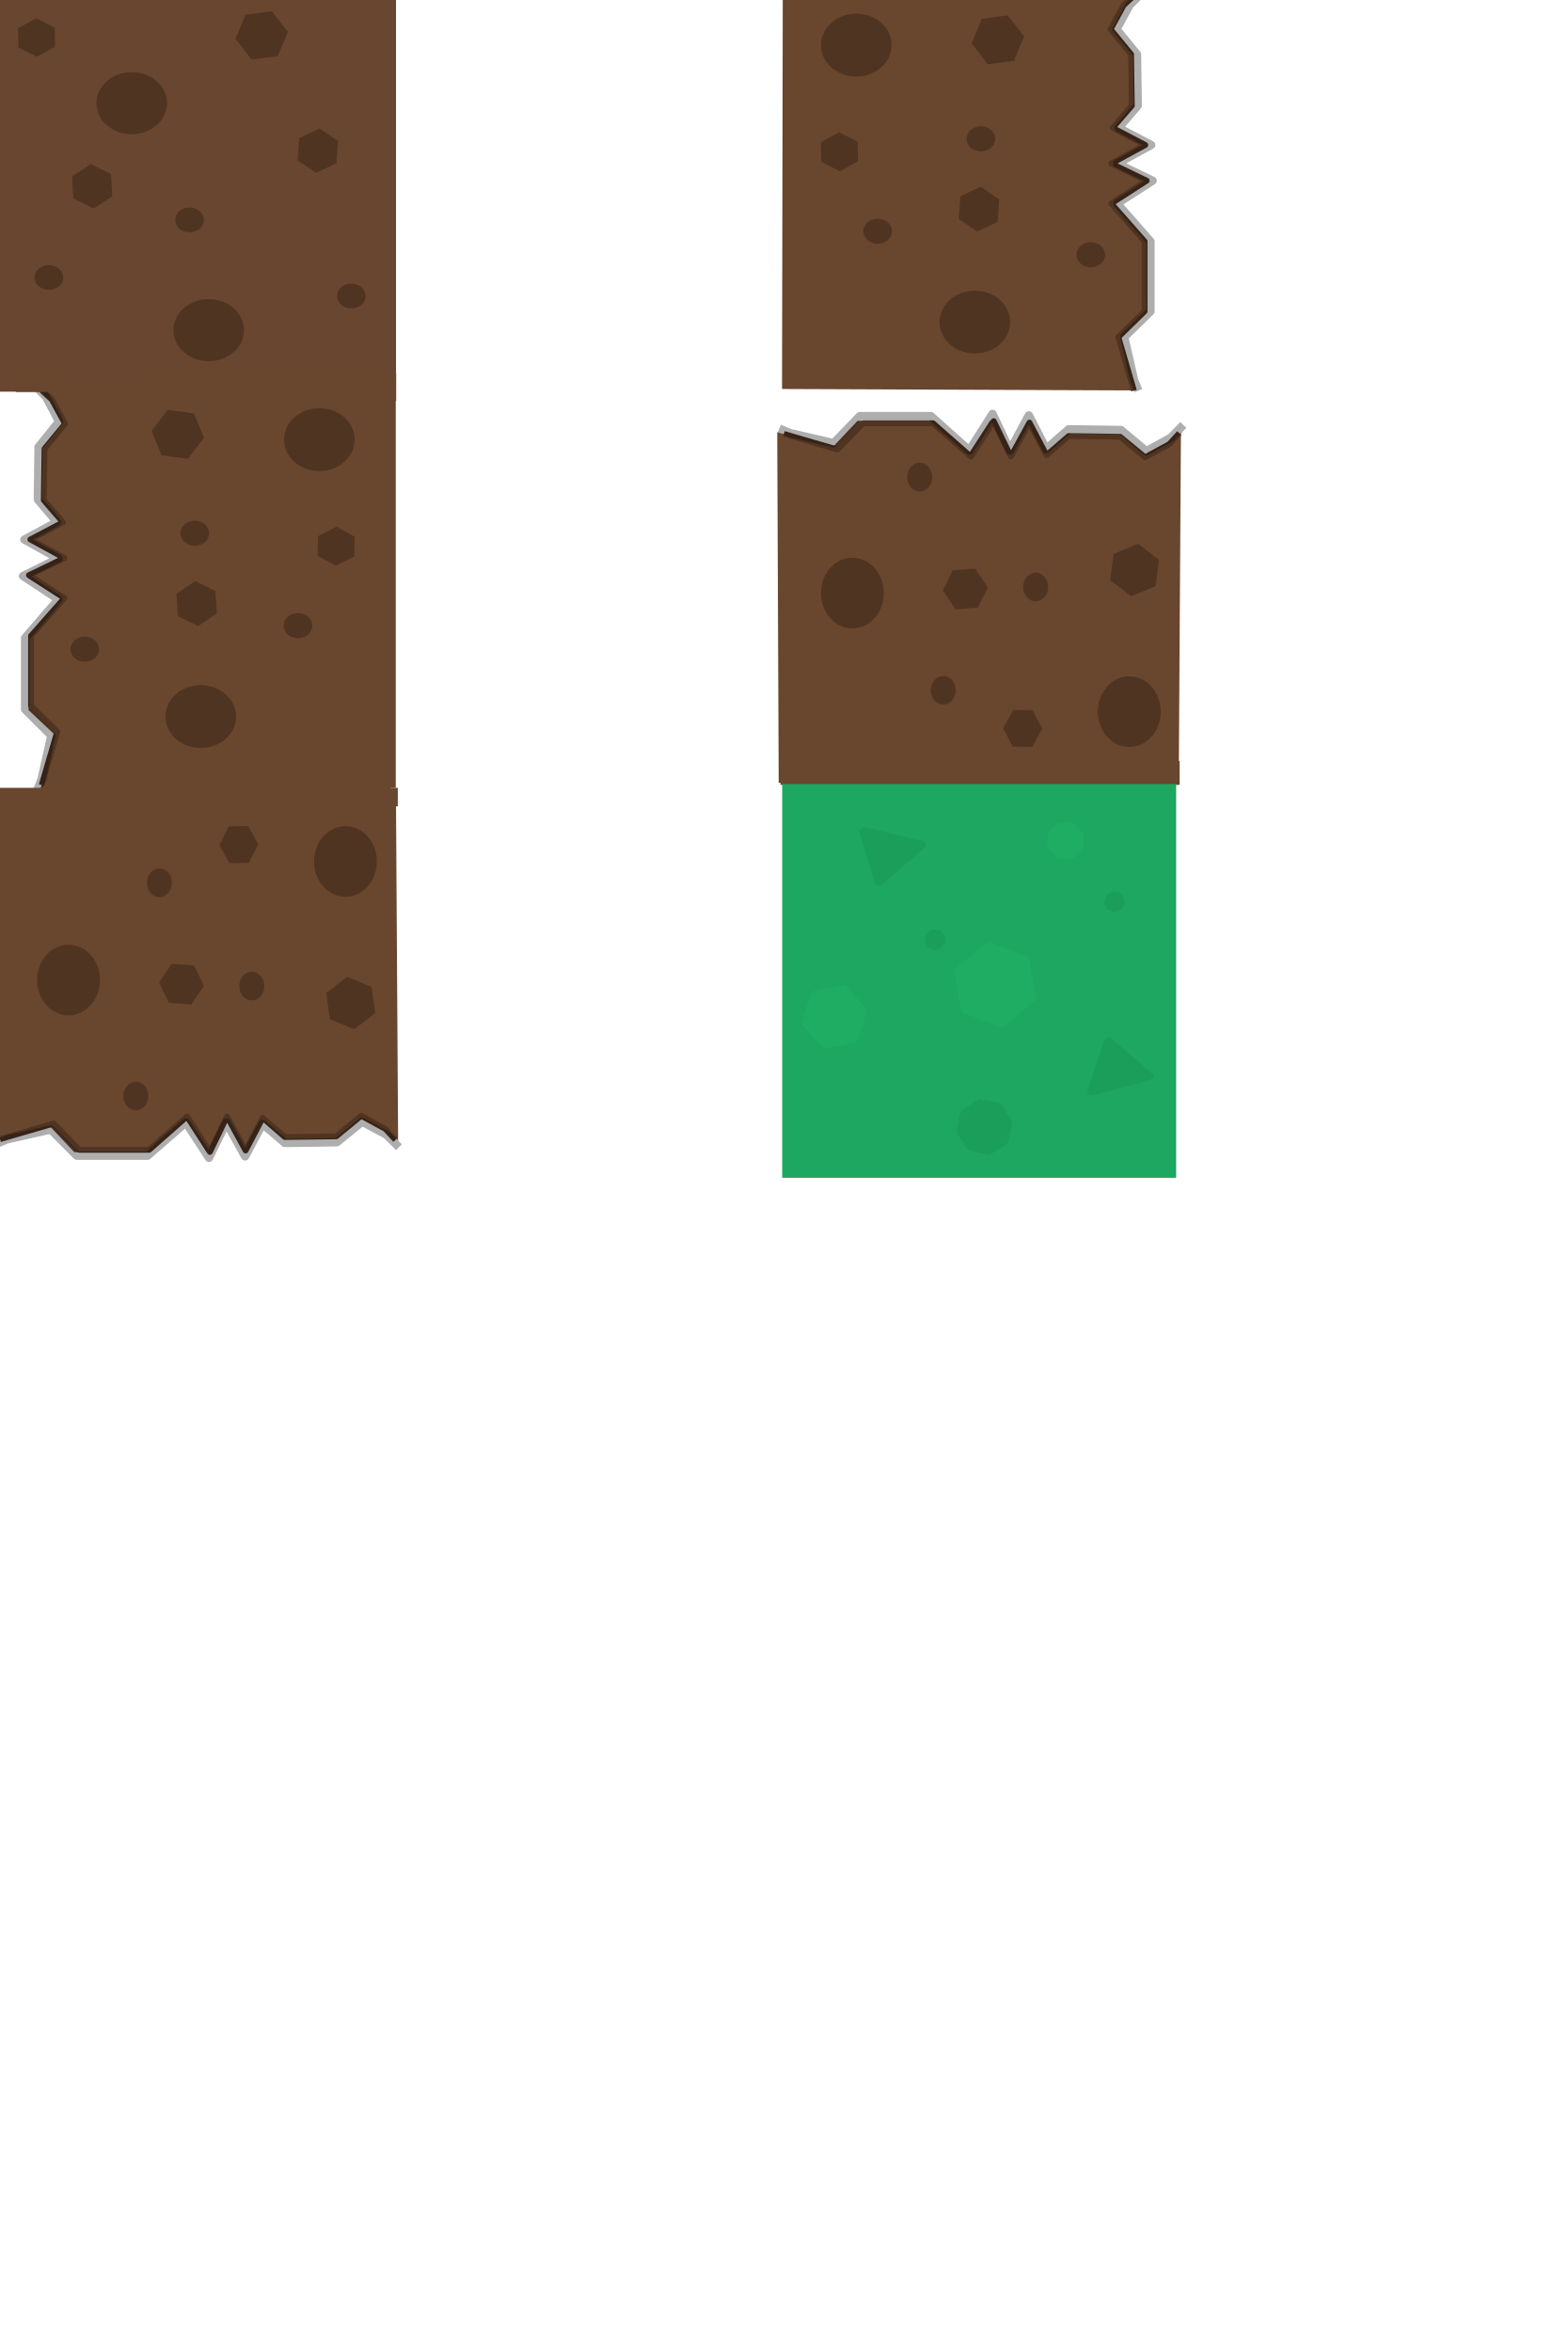
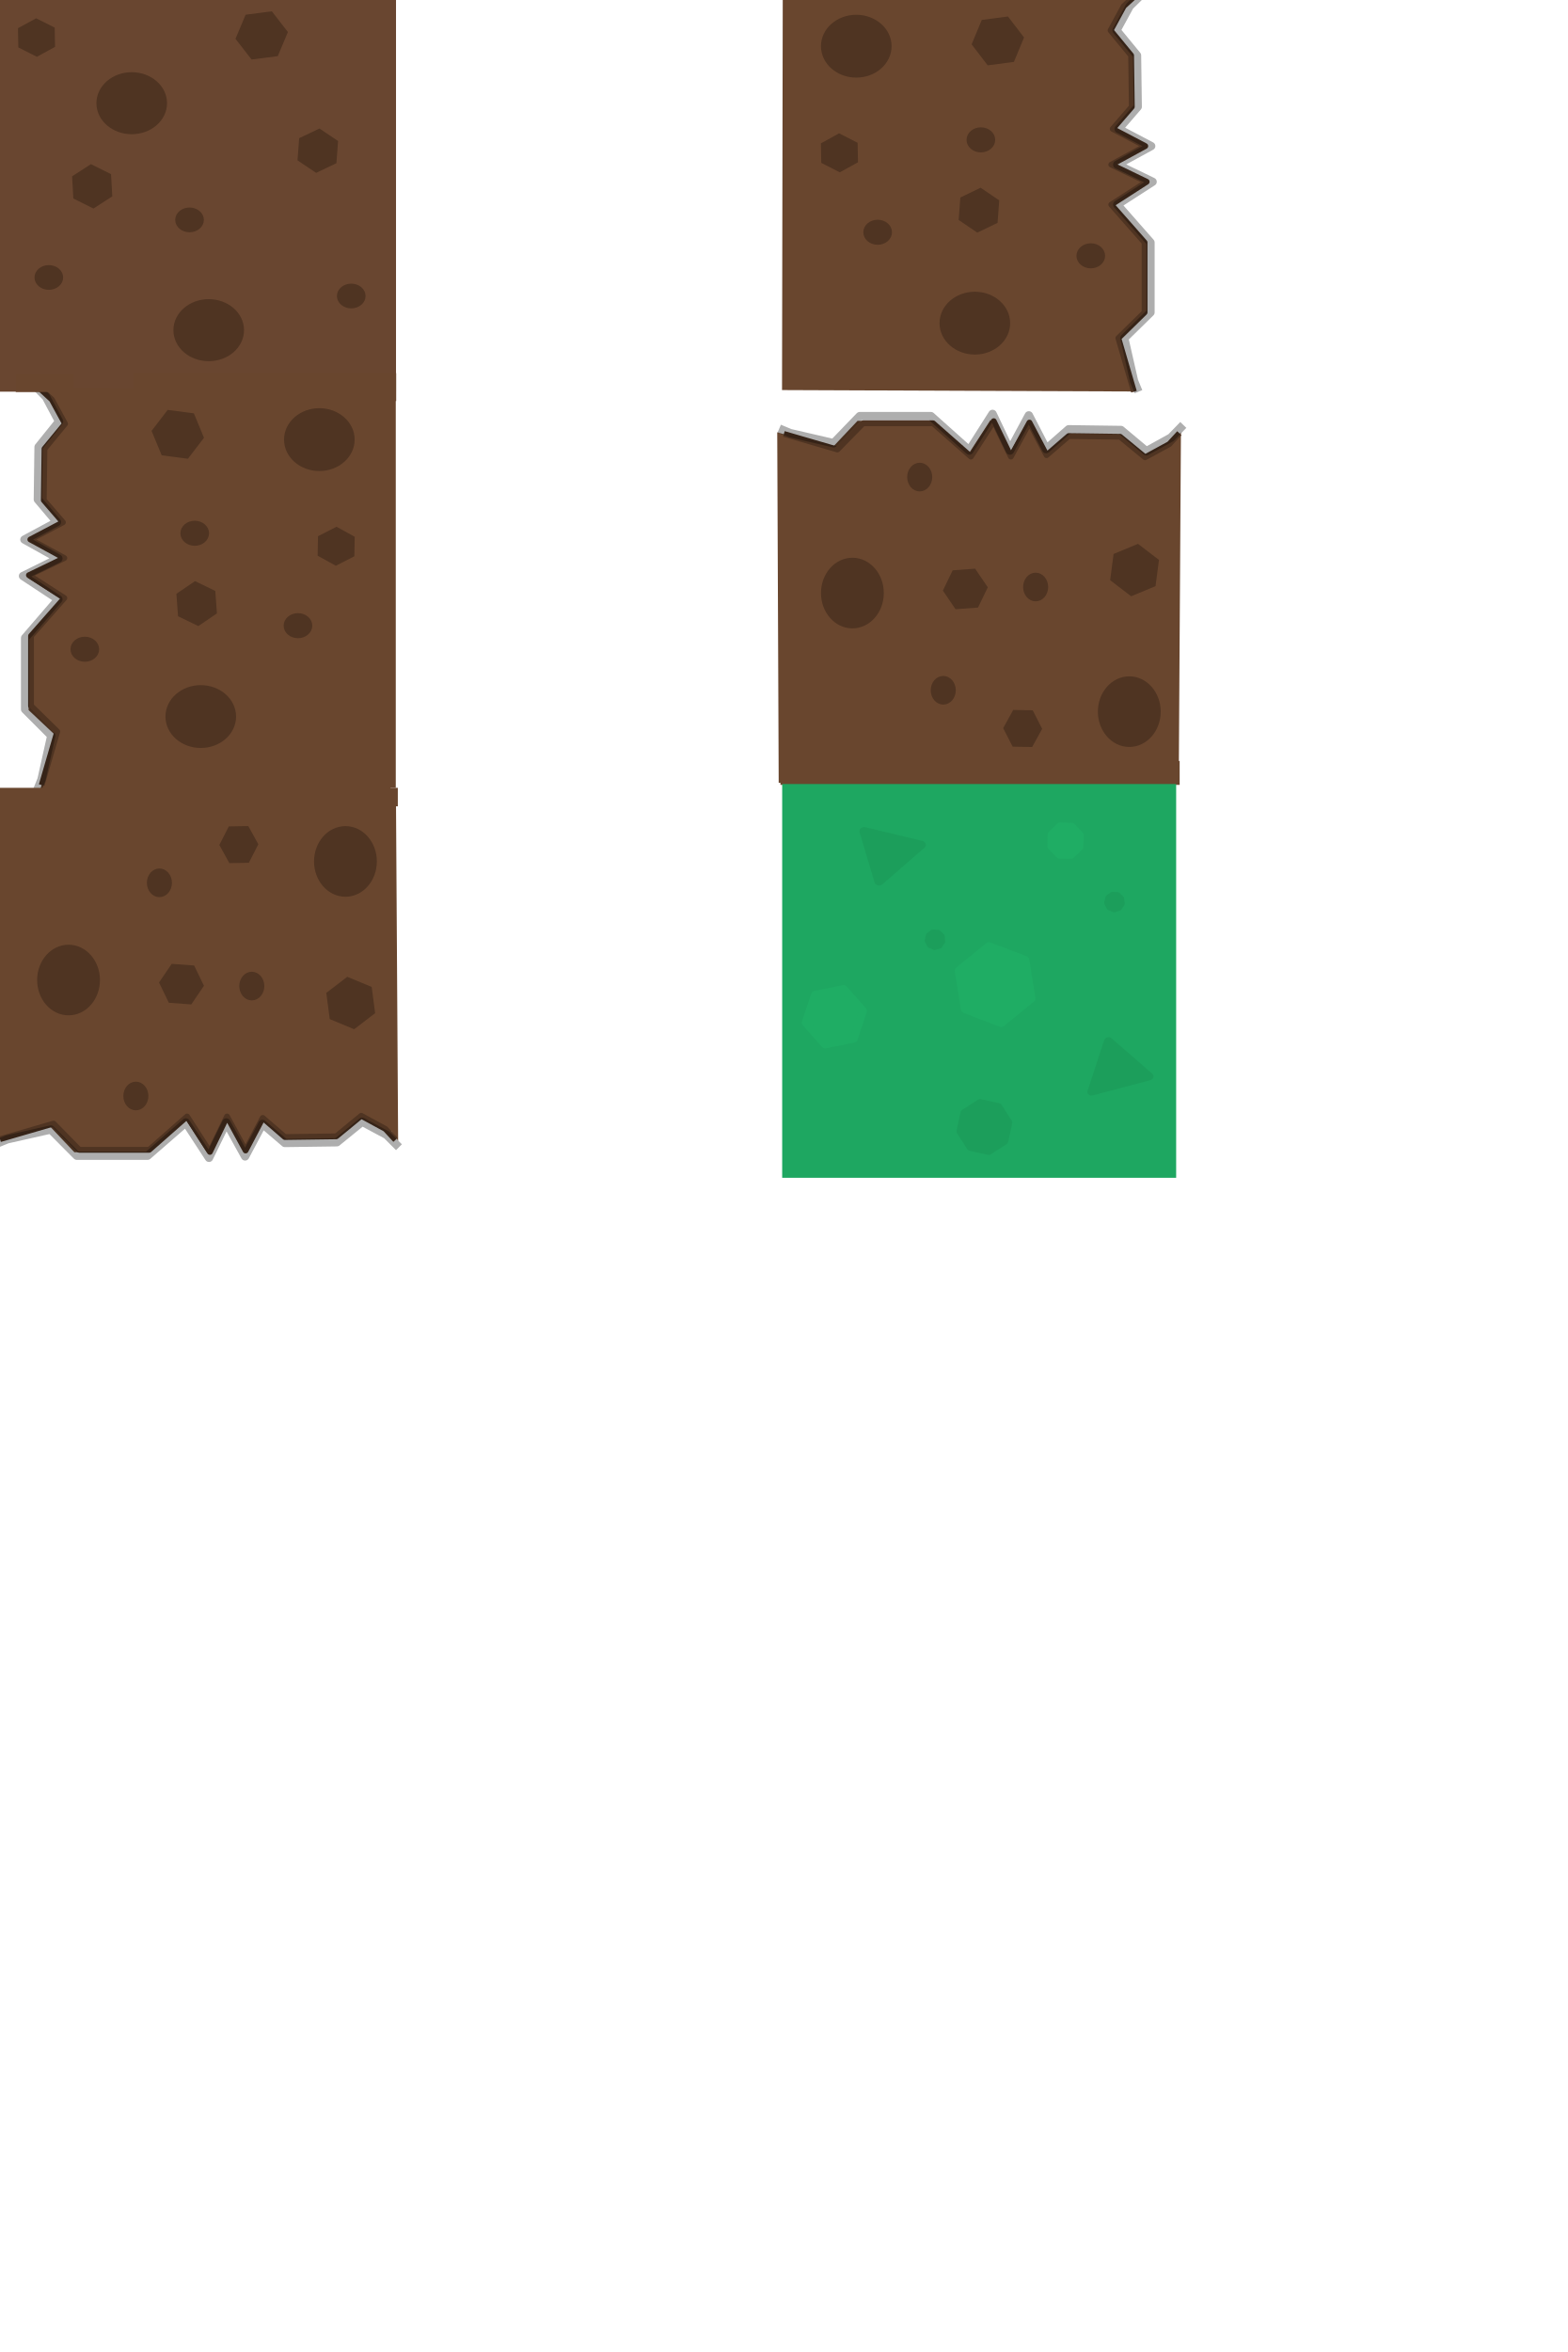
<svg xmlns="http://www.w3.org/2000/svg" version="1.1" width="1024.0" height="1536.0" viewBox="0 0 1024.0 1536.0" id="svg56">
  <defs id="defs56" />
  <g transform="matrix(1,0,0,0.9871422,0,-0.4340429)" id="g1">
    <defs id="defs9" />
    <g id="layer1">
      <rect style="fill:#694630;stroke-width:5.31;stroke-linecap:round;stroke-linejoin:round" id="rect1" width="260.452" height="262.233" x="-1.781" y="-2.671" />
    </g>
    <path style="fill:none;fill-opacity:1;stroke:none;stroke-width:2.386;stroke-linejoin:round;stroke-dasharray:none;stroke-opacity:1" d="m 211.096,2.778 -9.722,6.018 -5.092,10.184 5.092,8.796 5.555,13.888 1.389,32.405 -10.647,10.184 17.591,11.573 -6.481,6.944 -11.11,6.481 16.665,10.184 5.092,3.241 -25.461,12.499 20.369,23.146 1.389,23.146 0.926,26.85 -17.128,13.425 7.407,36.571" id="path13" />
    <path style="fill:none;fill-opacity:1;stroke:none;stroke-width:2.386;stroke-linejoin:round;stroke-dasharray:none;stroke-opacity:1" d="M 206.467,3.703 196.282,7.407 193.042,15.74 V 26.85 l 9.722,7.87 0.926,11.573 v 18.98 l -0.926,14.351 -11.573,5.555 14.351,3.703 6.481,9.259 -16.203,10.647 14.351,7.407 1.389,7.407 -17.591,13.425 17.128,19.906 0.926,48.145 -15.74,20.369 7.87,29.165" id="path14" />
    <ellipse style="fill:#4f3422;fill-opacity:1;stroke:#4f3422;stroke-width:5.386;stroke-linejoin:round;stroke-dasharray:none;stroke-opacity:1" id="path16" cx="136.335" cy="218.865" rx="20.369" ry="17.823" />
    <ellipse style="fill:#4f3422;fill-opacity:1;stroke:#4f3422;stroke-width:5.386;stroke-linejoin:round;stroke-dasharray:none;stroke-opacity:1" id="path16-4" cx="86.044" cy="68.718" rx="20.369" ry="17.823" />
    <ellipse style="fill:#4f3422;fill-opacity:1;stroke:#4f3422;stroke-width:2.167;stroke-linejoin:round;stroke-dasharray:none;stroke-opacity:1" id="path16-4-5" cx="123.806" cy="145.916" rx="8.275" ry="7.099" />
    <ellipse style="fill:#4f3422;fill-opacity:1;stroke:#4f3422;stroke-width:2.167;stroke-linejoin:round;stroke-dasharray:none;stroke-opacity:1" id="path16-4-5-5" cx="31.889" cy="184" rx="8.275" ry="7.099" />
    <ellipse style="fill:#4f3422;fill-opacity:1;stroke:#4f3422;stroke-width:2.167;stroke-linejoin:round;stroke-dasharray:none;stroke-opacity:1" id="path16-4-5-5-1" cx="229.433" cy="196.268" rx="8.275" ry="7.099" />
    <path style="fill:#4f3422;fill-opacity:1;stroke:none;stroke-width:5.07;stroke-linejoin:round;stroke-dasharray:none;stroke-opacity:1" id="path17" d="M 35.953,31.46 24.077,38.01 11.972,31.824 11.743,19.087 23.62,12.537 35.724,18.723 Z" />
    <path style="fill:#4f3422;fill-opacity:1;stroke:none;stroke-width:5.386;stroke-linejoin:round;stroke-dasharray:none;stroke-opacity:1" id="path18" d="m 181.447,37.572 -17.121,2.247 -10.506,-13.703 6.615,-15.95 17.121,-2.247 10.506,13.703 z" />
    <path style="fill:#4f3422;fill-opacity:1;stroke:none;stroke-width:5.386;stroke-linejoin:round;stroke-dasharray:none;stroke-opacity:1" id="path19" d="m 220.828,93.733 -1.085,14.669 -13.247,6.395 -12.162,-8.274 1.085,-14.669 13.247,-6.395 z" />
    <path style="fill:#4f3422;fill-opacity:1;stroke:none;stroke-width:5.386;stroke-linejoin:round;stroke-dasharray:none;stroke-opacity:1" id="path19-4" d="m 73.351,130.344 -12.309,8.054 -13.129,-6.633 -0.82,-14.687 12.309,-8.054 13.129,6.633 z" />
  </g>
-   <g transform="translate(512.0005,-2.300274)" id="g9">
+   <g transform="translate(512.0005,-1.600274)" id="g9">
    <defs id="defs1" />
    <g id="g2">
      <path style="fill:#69462e;fill-opacity:1;stroke:none;stroke-width:3.536;stroke-linejoin:round;stroke-dasharray:none;stroke-opacity:0.32" d="m 229.693,257.275 -10.815,-34.69 18.339,-16.876 -0.47,-46.41 -22.1,-24.377 23.041,-14.532 -23.041,-11.72 22.1,-12.189 -21.63,-11.251 12.226,-14.532 -0.47,-33.284 -14.107,-17.814 10.815,-17.345 6.113,-4.219 L -0.714,-0.559 -1.184,256.337 Z" id="path15" />
    </g>
    <path style="fill:none;fill-opacity:1;stroke:#4f3422;stroke-width:3.786;stroke-linejoin:round;stroke-dasharray:none;stroke-opacity:1" d="m 229.151,-0.926 -7.125,6.553 -8.614,15.822 13.424,16.32 0.463,33.573 -12.499,14.455 21.294,11.191 -22.22,12.124 23.145,11.191 -23.145,14.921 21.757,24.713 v 45.697 l -17.128,16.786 10.185,34.968" id="path12" />
    <path style="fill:none;fill-opacity:1;stroke:#000000;stroke-width:5.386;stroke-linejoin:round;stroke-dasharray:none;stroke-opacity:0.32" d="m 233.951,-2.313 -8.051,7.942 -8.614,15.822 13.424,16.32 0.463,33.573 -12.499,14.455 21.294,11.191 -22.22,12.124 23.145,11.191 -23.145,14.921 21.757,24.713 v 45.697 l -17.128,16.786 6.396,28.043 2.863,6.926" id="path12-2" />
    <path style="fill:none;fill-opacity:1;stroke:none;stroke-width:2.386;stroke-linejoin:round;stroke-dasharray:none;stroke-opacity:1" d="m 211.096,2.778 -9.722,6.018 -5.092,10.184 5.092,8.796 5.555,13.888 1.389,32.405 -10.647,10.184 17.591,11.573 -6.481,6.944 -11.11,6.481 16.665,10.184 5.092,3.241 -25.461,12.499 20.369,23.146 1.389,23.146 0.926,26.85 -17.128,13.425 7.407,36.571" id="path2" />
    <path style="fill:none;fill-opacity:1;stroke:none;stroke-width:2.386;stroke-linejoin:round;stroke-dasharray:none;stroke-opacity:1" d="M 206.467,3.703 196.282,7.407 193.042,15.74 V 26.85 l 9.722,7.87 0.926,11.573 v 18.98 l -0.926,14.351 -11.573,5.555 14.351,3.703 6.481,9.259 -16.203,10.647 14.351,7.407 1.389,7.407 -17.591,13.425 17.128,19.906 0.926,48.145 -15.74,20.369 7.87,29.165" id="path3" />
    <ellipse style="fill:#4f3422;fill-opacity:1;stroke:#4f3422;stroke-width:5.386;stroke-linejoin:round;stroke-dasharray:none;stroke-opacity:1" id="ellipse3" cx="124.759" cy="212.632" rx="20.369" ry="17.823" />
    <ellipse style="fill:#4f3422;fill-opacity:1;stroke:#4f3422;stroke-width:5.386;stroke-linejoin:round;stroke-dasharray:none;stroke-opacity:1" id="ellipse4" cx="47.31" cy="31.765" rx="20.369" ry="17.823" />
    <ellipse style="fill:#4f3422;fill-opacity:1;stroke:#4f3422;stroke-width:2.167;stroke-linejoin:round;stroke-dasharray:none;stroke-opacity:1" id="ellipse5" cx="128.703" cy="92.935" rx="8.275" ry="7.099" />
    <ellipse style="fill:#4f3422;fill-opacity:1;stroke:#4f3422;stroke-width:2.167;stroke-linejoin:round;stroke-dasharray:none;stroke-opacity:1" id="ellipse6" cx="61.273" cy="153.28" rx="8.275" ry="7.099" />
    <ellipse style="fill:#4f3422;fill-opacity:1;stroke:#4f3422;stroke-width:2.167;stroke-linejoin:round;stroke-dasharray:none;stroke-opacity:1" id="ellipse7" cx="200.494" cy="168.665" rx="8.275" ry="7.099" />
    <path style="fill:#4f3422;fill-opacity:1;stroke:none;stroke-width:5.386;stroke-linejoin:round;stroke-dasharray:none;stroke-opacity:1" id="path7" d="M 49.789,84.048 37.689,91.303 25.356,84.451 25.123,70.345 37.223,63.09 49.557,69.941 Z" transform="matrix(0.9814815,0,0,0.9028582,-0.4483236,31.70846)" />
    <path style="fill:#4f3422;fill-opacity:1;stroke:none;stroke-width:5.386;stroke-linejoin:round;stroke-dasharray:none;stroke-opacity:1" id="path8" d="m 150.281,42.024 -17.121,2.247 -10.506,-13.703 6.615,-15.95 17.121,-2.247 10.506,13.703 z" />
    <path style="fill:#4f3422;fill-opacity:1;stroke:none;stroke-width:5.386;stroke-linejoin:round;stroke-dasharray:none;stroke-opacity:1" id="path9" d="m 140.689,132.467 -1.085,14.669 -13.247,6.395 -12.162,-8.274 1.085,-14.669 13.247,-6.395 z" />
  </g>
  <g transform="translate(0.0,256.0)" id="g28">
    <defs id="defs10" />
    <g id="g10" transform="matrix(-0.9915229,0,0,1.013019,253.8866,-0.6493932)" style="fill:#69462e;fill-opacity:1">
      <path style="fill:#69462e;fill-opacity:1;stroke:none;stroke-width:3.536;stroke-linejoin:round;stroke-dasharray:none;stroke-opacity:0.32" d="m 229.693,257.275 -10.815,-34.69 18.339,-16.876 -0.47,-46.41 -22.1,-24.377 23.041,-14.532 -23.041,-11.72 22.1,-12.189 -21.63,-11.251 12.226,-14.532 -0.47,-33.284 -14.107,-17.814 10.815,-17.345 6.113,-4.219 L -0.714,-0.559 -1.184,256.337 Z" id="path10" />
    </g>
    <path style="fill:none;fill-opacity:1;stroke:#4f3422;stroke-width:3.786;stroke-linejoin:round;stroke-dasharray:none;stroke-opacity:1" d="m 26.751,-1.601 7.125,6.553 8.614,15.822 -13.424,16.32 -0.463,33.573 12.499,14.455 -21.294,11.191 22.22,12.124 -23.145,11.191 23.145,14.921 -21.757,24.713 v 45.697 l 17.128,16.786 -10.185,34.968" id="path11" />
    <path style="fill:none;fill-opacity:1;stroke:#000000;stroke-width:5.437;stroke-linejoin:round;stroke-dasharray:none;stroke-opacity:0.32" d="M 21.958,-4.995 29.997,3.111 38.598,19.262 25.194,35.92 24.732,70.189 37.212,84.944 15.95,96.367 38.136,108.742 15.026,120.164 38.136,135.395 16.412,160.621 v 46.644 l 17.102,17.134 -6.386,28.624 -2.858,7.069" id="path20" />
    <path style="fill:none;fill-opacity:1;stroke:none;stroke-width:2.386;stroke-linejoin:round;stroke-dasharray:none;stroke-opacity:1" d="m 44.806,2.103 9.722,6.018 5.092,10.184 -5.092,8.796 -5.555,13.888 -1.389,32.405 10.647,10.184 -17.591,11.573 6.481,6.944 11.11,6.481 -16.665,10.184 -5.092,3.241 25.461,12.499 -20.369,23.146 -1.389,23.146 -0.926,26.85 17.128,13.425 -7.407,36.571" id="path21" />
    <path style="fill:none;fill-opacity:1;stroke:none;stroke-width:2.386;stroke-linejoin:round;stroke-dasharray:none;stroke-opacity:1" d="m 49.435,3.028 10.184,3.703 3.241,8.333 v 11.11 l -9.722,7.87 -0.926,11.573 v 18.98 l 0.926,14.351 11.573,5.555 -14.351,3.703 -6.481,9.259 16.203,10.647 -14.351,7.407 -1.389,7.407 17.591,13.425 -17.128,19.906 -0.926,48.145 15.74,20.369 -7.87,29.165" id="path22" />
    <ellipse style="fill:#4f3422;fill-opacity:1;stroke:#4f3422;stroke-width:5.386;stroke-linejoin:round;stroke-dasharray:none;stroke-opacity:1" id="ellipse22" cx="-131.142" cy="211.957" rx="20.369" ry="17.823" transform="scale(-1,1)" />
    <ellipse style="fill:#4f3422;fill-opacity:1;stroke:#4f3422;stroke-width:5.386;stroke-linejoin:round;stroke-dasharray:none;stroke-opacity:1" id="ellipse23" cx="-208.591" cy="31.09" rx="20.369" ry="17.823" transform="scale(-1,1)" />
    <ellipse style="fill:#4f3422;fill-opacity:1;stroke:#4f3422;stroke-width:2.167;stroke-linejoin:round;stroke-dasharray:none;stroke-opacity:1" id="ellipse24" cx="-127.199" cy="92.26" rx="8.275" ry="7.099" transform="scale(-1,1)" />
    <ellipse style="fill:#4f3422;fill-opacity:1;stroke:#4f3422;stroke-width:2.167;stroke-linejoin:round;stroke-dasharray:none;stroke-opacity:1" id="ellipse25" cx="-194.628" cy="152.605" rx="8.275" ry="7.099" transform="scale(-1,1)" />
    <ellipse style="fill:#4f3422;fill-opacity:1;stroke:#4f3422;stroke-width:2.167;stroke-linejoin:round;stroke-dasharray:none;stroke-opacity:1" id="ellipse26" cx="-55.407" cy="167.99" rx="8.275" ry="7.099" transform="scale(-1,1)" />
    <path style="fill:#4f3422;fill-opacity:1;stroke:none;stroke-width:5.07;stroke-linejoin:round;stroke-dasharray:none;stroke-opacity:1" id="path26" d="m 207.483,106.917 11.876,6.55 12.105,-6.186 0.228,-12.736 -11.876,-6.55 -12.105,6.186 z" />
    <path style="fill:#4f3422;fill-opacity:1;stroke:none;stroke-width:5.386;stroke-linejoin:round;stroke-dasharray:none;stroke-opacity:1" id="path27" d="m 105.62,41.349 17.121,2.247 10.506,-13.703 -6.615,-15.95 -17.121,-2.247 -10.506,13.703 z" />
    <path style="fill:#4f3422;fill-opacity:1;stroke:none;stroke-width:5.386;stroke-linejoin:round;stroke-dasharray:none;stroke-opacity:1" id="path28" d="m 115.212,131.792 1.085,14.669 13.247,6.395 12.162,-8.274 -1.085,-14.669 -13.247,-6.395 z" />
    <rect style="fill:#69462e;fill-opacity:1;stroke-width:2.623;stroke-linecap:round;stroke-linejoin:round" id="rect28" width="20.924" height="259.868" x="237.594" y="-1.35" />
  </g>
  <g transform="translate(512.0,256.0)" id="g39">
    <defs id="defs28" />
    <g id="g29" transform="matrix(0,-0.9915229,-1.017174,0,257.3747,254.0436)" style="fill:#69462e;fill-opacity:1">
      <path style="fill:#69462e;fill-opacity:1;stroke:none;stroke-width:3.536;stroke-linejoin:round;stroke-dasharray:none;stroke-opacity:0.32" d="m 229.693,257.275 -10.815,-34.69 18.339,-16.876 -0.47,-46.41 -22.1,-24.377 23.041,-14.532 -23.041,-11.72 22.1,-12.189 -21.63,-11.251 12.226,-14.532 -0.47,-33.284 -14.107,-17.814 10.815,-17.345 6.113,-4.219 L -0.714,-0.559 -1.184,256.337 Z" id="path29" />
    </g>
    <path style="fill:none;fill-opacity:1;stroke:#4f3422;stroke-width:3.786;stroke-linejoin:round;stroke-dasharray:none;stroke-opacity:1" d="m 258.335,26.908 -6.553,7.125 -15.822,8.614 -16.32,-13.424 -33.573,-0.463 -14.455,12.499 -11.191,-21.294 -12.124,22.22 -11.191,-23.145 -14.921,23.145 -24.713,-21.757 H 51.775 L 34.988,37.555 0.02,27.371" id="path30" />
    <path style="fill:none;fill-opacity:1;stroke:#000000;stroke-width:5.515;stroke-linejoin:round;stroke-dasharray:none;stroke-opacity:0.32" d="m 260.934,21.508 -8.071,8.307 -16.079,8.888 L 220.198,24.852 186.079,24.375 171.389,37.27 160.017,15.3 147.696,38.226 136.323,14.345 121.159,38.226 96.044,15.777 H 49.605 L 32.546,33.449 4.047,26.85 -2.991,23.896" id="path31" />
    <path style="fill:none;fill-opacity:1;stroke:none;stroke-width:2.386;stroke-linejoin:round;stroke-dasharray:none;stroke-opacity:1" d="m 254.631,44.963 -6.018,9.722 -10.184,5.092 -8.796,-5.092 -13.888,-5.555 -32.405,-1.389 -10.184,10.647 -11.573,-17.591 -6.944,6.481 -6.481,11.11 -10.184,-16.665 -3.241,-5.092 -12.499,25.461 -23.146,-20.369 -23.146,-1.389 -26.85,-0.926 -13.425,17.128 -36.571,-7.407" id="path32" />
    <path style="fill:none;fill-opacity:1;stroke:none;stroke-width:2.386;stroke-linejoin:round;stroke-dasharray:none;stroke-opacity:1" d="m 253.705,49.592 -3.703,10.184 -8.333,3.241 h -11.11 l -7.87,-9.722 -11.573,-0.926 h -18.98 l -14.351,0.926 -5.555,11.573 -3.703,-14.351 -9.259,-6.481 -10.647,16.203 -7.407,-14.351 -7.407,-1.389 -13.425,17.591 -19.906,-17.128 -48.145,-0.926 -20.369,15.74 -29.165,-7.87" id="path33" />
    <ellipse style="fill:#4f3422;fill-opacity:1;stroke:#4f3422;stroke-width:5.386;stroke-linejoin:round;stroke-dasharray:none;stroke-opacity:1" id="ellipse33" cx="-131.299" cy="-44.776" rx="20.369" ry="17.823" transform="matrix(0,-1,-1,0,0,0)" />
    <ellipse style="fill:#4f3422;fill-opacity:1;stroke:#4f3422;stroke-width:5.386;stroke-linejoin:round;stroke-dasharray:none;stroke-opacity:1" id="ellipse34" cx="-208.748" cy="-225.644" rx="20.369" ry="17.823" transform="matrix(0,-1,-1,0,0,0)" />
    <ellipse style="fill:#4f3422;fill-opacity:1;stroke:#4f3422;stroke-width:2.167;stroke-linejoin:round;stroke-dasharray:none;stroke-opacity:1" id="ellipse35" cx="-127.356" cy="-164.474" rx="8.275" ry="7.099" transform="matrix(0,-1,-1,0,0,0)" />
    <ellipse style="fill:#4f3422;fill-opacity:1;stroke:#4f3422;stroke-width:2.167;stroke-linejoin:round;stroke-dasharray:none;stroke-opacity:1" id="ellipse36" cx="-194.785" cy="-104.128" rx="8.275" ry="7.099" transform="matrix(0,-1,-1,0,0,0)" />
    <ellipse style="fill:#4f3422;fill-opacity:1;stroke:#4f3422;stroke-width:2.167;stroke-linejoin:round;stroke-dasharray:none;stroke-opacity:1" id="ellipse37" cx="-55.564" cy="-88.744" rx="8.275" ry="7.099" transform="matrix(0,-1,-1,0,0,0)" />
    <path style="fill:#4f3422;fill-opacity:1;stroke:none;stroke-width:5.07;stroke-linejoin:round;stroke-dasharray:none;stroke-opacity:1" id="path37" d="m 149.817,207.64 -6.55,11.876 6.186,12.105 12.736,0.228 6.55,-11.876 -6.186,-12.105 z" />
    <path style="fill:#4f3422;fill-opacity:1;stroke:none;stroke-width:5.386;stroke-linejoin:round;stroke-dasharray:none;stroke-opacity:1" id="path38" d="m 215.384,105.777 -2.247,17.121 13.703,10.506 15.95,-6.615 2.247,-17.121 -13.703,-10.506 z" />
    <path style="fill:#4f3422;fill-opacity:1;stroke:none;stroke-width:5.386;stroke-linejoin:round;stroke-dasharray:none;stroke-opacity:1" id="path39" d="m 124.941,115.369 -14.669,1.085 -6.395,13.247 8.274,12.162 14.669,-1.085 6.395,-13.247 z" />
    <rect style="fill:#69462e;fill-opacity:1;stroke-width:2.218;stroke-linecap:round;stroke-linejoin:round" id="rect39" width="260.756" height="15.602" x="-2.217" y="240.969" />
  </g>
  <g transform="translate(0,515.1031)" id="g50">
    <defs id="defs39" />
    <g id="g40" transform="matrix(0,0.9915229,-1.018226,0,258.0476,2.171901)" style="fill:#69462e;fill-opacity:1">
      <path style="fill:#69462e;fill-opacity:1;stroke:none;stroke-width:3.536;stroke-linejoin:round;stroke-dasharray:none;stroke-opacity:0.32" d="m 229.693,257.275 -10.815,-34.69 18.339,-16.876 -0.47,-46.41 -22.1,-24.377 23.041,-14.532 -23.041,-11.72 22.1,-12.189 -21.63,-11.251 12.226,-14.532 -0.47,-33.284 -14.107,-17.814 10.815,-17.345 6.113,-4.219 L -0.714,-0.559 -1.184,256.337 Z" id="path40" />
    </g>
    <path style="fill:none;fill-opacity:1;stroke:#4f3422;stroke-width:3.786;stroke-linejoin:round;stroke-dasharray:none;stroke-opacity:1" d="m 258.335,229.308 -6.553,-7.125 -15.822,-8.614 -16.32,13.424 -33.573,0.463 -14.455,-12.499 -11.191,21.294 -12.124,-22.22 -11.191,23.145 -14.921,-23.145 -24.713,21.757 H 51.775 L 34.988,218.66 0.02,228.845" id="path41" />
    <path style="fill:none;fill-opacity:1;stroke:#000000;stroke-width:5.416;stroke-linejoin:round;stroke-dasharray:none;stroke-opacity:0.32" d="m 260.601,234.103 -8.037,-8.044 -16.012,-8.607 -16.515,13.413 -33.975,0.463 -14.628,-12.488 -11.325,21.275 -12.269,-22.2 -11.325,23.125 -15.1,-23.125 -25.009,21.738 H 50.164 l -16.987,-17.113 -28.378,6.39 -7.009,2.86" id="path42" />
    <path style="fill:none;fill-opacity:1;stroke:none;stroke-width:2.386;stroke-linejoin:round;stroke-dasharray:none;stroke-opacity:1" d="m 254.631,211.253 -6.018,-9.722 -10.184,-5.092 -8.796,5.092 -13.888,5.555 -32.405,1.389 -10.184,-10.647 -11.573,17.591 -6.944,-6.481 -6.481,-11.11 -10.184,16.665 -3.241,5.092 -12.499,-25.461 -23.146,20.369 -23.146,1.389 -26.85,0.926 -13.425,-17.128 -36.571,7.407" id="path43" />
    <path style="fill:none;fill-opacity:1;stroke:none;stroke-width:2.386;stroke-linejoin:round;stroke-dasharray:none;stroke-opacity:1" d="m 253.705,206.624 -3.703,-10.184 -8.333,-3.241 h -11.11 l -7.87,9.722 -11.573,0.926 h -18.98 l -14.351,-0.926 -5.555,-11.573 -3.703,14.351 -9.259,6.481 -10.647,-16.203 -7.407,14.351 -7.407,1.389 -13.425,-17.591 -19.906,17.128 -48.145,0.926 -20.369,-15.74 -29.165,7.87" id="path44" />
    <ellipse style="fill:#4f3422;fill-opacity:1;stroke:#4f3422;stroke-width:5.386;stroke-linejoin:round;stroke-dasharray:none;stroke-opacity:1" id="ellipse44" cx="124.916" cy="-44.776" rx="20.369" ry="17.823" transform="rotate(90)" />
    <ellipse style="fill:#4f3422;fill-opacity:1;stroke:#4f3422;stroke-width:5.386;stroke-linejoin:round;stroke-dasharray:none;stroke-opacity:1" id="ellipse45" cx="47.467" cy="-225.644" rx="20.369" ry="17.823" transform="rotate(90)" />
    <ellipse style="fill:#4f3422;fill-opacity:1;stroke:#4f3422;stroke-width:2.167;stroke-linejoin:round;stroke-dasharray:none;stroke-opacity:1" id="ellipse46" cx="128.86" cy="-164.474" rx="8.275" ry="7.099" transform="rotate(90)" />
    <ellipse style="fill:#4f3422;fill-opacity:1;stroke:#4f3422;stroke-width:2.167;stroke-linejoin:round;stroke-dasharray:none;stroke-opacity:1" id="ellipse47" cx="61.43" cy="-104.128" rx="8.275" ry="7.099" transform="rotate(90)" />
    <ellipse style="fill:#4f3422;fill-opacity:1;stroke:#4f3422;stroke-width:2.167;stroke-linejoin:round;stroke-dasharray:none;stroke-opacity:1" id="ellipse48" cx="200.651" cy="-88.744" rx="8.275" ry="7.099" transform="rotate(90)" />
    <path style="fill:#4f3422;fill-opacity:1;stroke:none;stroke-width:5.07;stroke-linejoin:round;stroke-dasharray:none;stroke-opacity:1" id="path48" d="m 149.817,48.576 -6.55,-11.876 6.186,-12.105 12.736,-0.228 6.55,11.876 -6.186,12.105 z" />
    <path style="fill:#4f3422;fill-opacity:1;stroke:none;stroke-width:5.386;stroke-linejoin:round;stroke-dasharray:none;stroke-opacity:1" id="path49" d="m 215.384,150.438 -2.247,-17.121 13.703,-10.506 15.95,6.615 2.247,17.121 -13.703,10.506 z" />
    <path style="fill:#4f3422;fill-opacity:1;stroke:none;stroke-width:5.386;stroke-linejoin:round;stroke-dasharray:none;stroke-opacity:1" id="path50" d="m 124.941,140.846 -14.669,-1.085 -6.395,-13.247 8.274,-12.162 14.669,1.085 6.395,13.247 z" />
    <rect style="fill:#69462e;fill-opacity:1;stroke-width:2.783;stroke-linecap:round;stroke-linejoin:round" id="rect50" width="264.001" height="12.075" x="-4.151" y="-0.6" />
  </g>
  <g transform="translate(512.0,512.0)" id="g56">
    <defs id="defs50" />
    <g id="g51" />
    <path style="fill:none;fill-opacity:1;stroke:none;stroke-width:2.386;stroke-linejoin:round;stroke-dasharray:none;stroke-opacity:1" d="m 211.096,2.778 -9.722,6.018 -5.092,10.184 5.092,8.796 5.555,13.888 1.389,32.405 -10.647,10.184 17.591,11.573 -6.481,6.944 -11.11,6.481 16.665,10.184 5.092,3.241 -25.461,12.499 20.369,23.146 1.389,23.146 0.926,26.85 -17.128,13.425 7.407,36.571" id="path51" />
    <path style="fill:none;fill-opacity:1;stroke:none;stroke-width:2.386;stroke-linejoin:round;stroke-dasharray:none;stroke-opacity:1" d="M 206.467,3.703 196.282,7.407 193.042,15.74 V 26.85 l 9.722,7.87 0.926,11.573 v 18.98 l -0.926,14.351 -11.573,5.555 14.351,3.703 6.481,9.259 -16.203,10.647 14.351,7.407 1.389,7.407 -17.591,13.425 17.128,19.906 0.926,48.145 -15.74,20.369 7.87,29.165" id="path52" />
    <rect style="fill:#1ea761;fill-opacity:1;stroke:none;stroke-width:5.456;stroke-linejoin:round;stroke-dasharray:none;stroke-opacity:1" id="rect19" width="257.341" height="257.152" x="-1.086" y="0.017" />
    <path style="fill:#1c9e5b;fill-opacity:1;stroke:#1c9e5b;stroke-width:7.866;stroke-linecap:round;stroke-linejoin:round;stroke-dasharray:none;stroke-opacity:1" id="path53" d="M 50.246,16.444 14.78,51.538 2.121,3.276 Z" transform="matrix(0.7744038,0,0,0.680394,50.76433,28.56762)" />
    <path style="fill:#1c9e5b;fill-opacity:1;stroke:#1c9e5b;stroke-width:7.315;stroke-linecap:round;stroke-linejoin:round;stroke-dasharray:none;stroke-opacity:1" id="path19-1" d="M 50.246,16.444 14.78,51.538 2.121,3.276 Z" transform="matrix(0.7741479,-0.01990782,0.02192582,-0.6811828,199.3827,203.2517)" />
    <path style="fill:#1fad64;fill-opacity:1;stroke:#1fad64;stroke-width:5.386;stroke-linecap:round;stroke-linejoin:round;stroke-dasharray:none;stroke-opacity:1" id="path54" d="m 122,79 12.588,14.196 -6,18 L 110,115 97.412,100.804 103.412,82.804 Z" transform="translate(-83,55)" />
    <path style="fill:#1fad64;fill-opacity:1;stroke:#1fad64;stroke-width:5.386;stroke-linecap:round;stroke-linejoin:round;stroke-dasharray:none;stroke-opacity:1" id="path55" d="m 139,86 -23.651,-9.036 -4,-25 L 131,36 l 23.651,9.036 4,25 z" transform="translate(3,70)" />
    <path style="fill:#1fad64;fill-opacity:1;stroke:#1fad64;stroke-width:5.31;stroke-linecap:round;stroke-linejoin:round;stroke-dasharray:none;stroke-opacity:1" id="path56" d="M 110,93 104.536,98.192 97,98 91.808,92.536 92,85 97.464,79.808 105,80 l 5.192,5.464 z" transform="translate(83,-52)" />
    <path style="fill:#1c9e5b;fill-opacity:1;stroke:#1c9e5b;stroke-width:5.31;stroke-linecap:round;stroke-linejoin:round;stroke-dasharray:none;stroke-opacity:1" id="path23" d="M 134,234 123.828,240.556 112,238 105.444,227.828 108,216 118.172,209.444 130,212 l 6.556,10.172 z" transform="translate(10,-1)" />
    <path style="fill:#1c9e5b;fill-opacity:1;stroke:#1c9e5b;stroke-width:5.31;stroke-linecap:round;stroke-linejoin:round;stroke-dasharray:none;stroke-opacity:1" id="path24" d="m 153,53 -0.843,1.132 -0.735,1.205 -1.374,0.325 -1.338,0.451 -1.261,-0.634 -1.314,-0.515 -0.559,-1.296 -0.676,-1.239 0.405,-1.352 0.279,-1.384 1.18,-0.775 1.103,-0.881 1.402,0.164 1.411,0.034 0.968,1.027 1.059,0.933 0.082,1.409 z" transform="translate(67,25)" />
    <path style="fill:#1c9e5b;fill-opacity:1;stroke:#1c9e5b;stroke-width:5.31;stroke-linecap:round;stroke-linejoin:round;stroke-dasharray:none;stroke-opacity:1" id="path24-5" d="m 153,53 -0.843,1.132 -0.735,1.205 -1.374,0.325 -1.338,0.451 -1.261,-0.634 -1.314,-0.515 -0.559,-1.296 -0.676,-1.239 0.405,-1.352 0.279,-1.384 1.18,-0.775 1.103,-0.881 1.402,0.164 1.411,0.034 0.968,1.027 1.059,0.933 0.082,1.409 z" transform="translate(-50.24423,49.61909)" />
  </g>
  <rect style="fill:#69462e;stroke-width:5.31;stroke-linecap:round;stroke-linejoin:round" id="rect56" width="171.89" height="18.259" x="86.889" y="243.668" />
  <rect style="fill:#69462e;stroke-width:5.31;stroke-linecap:round;stroke-linejoin:round" id="rect57" width="37.735" height="11.578" x="10.291" y="244.422" />
</svg>
